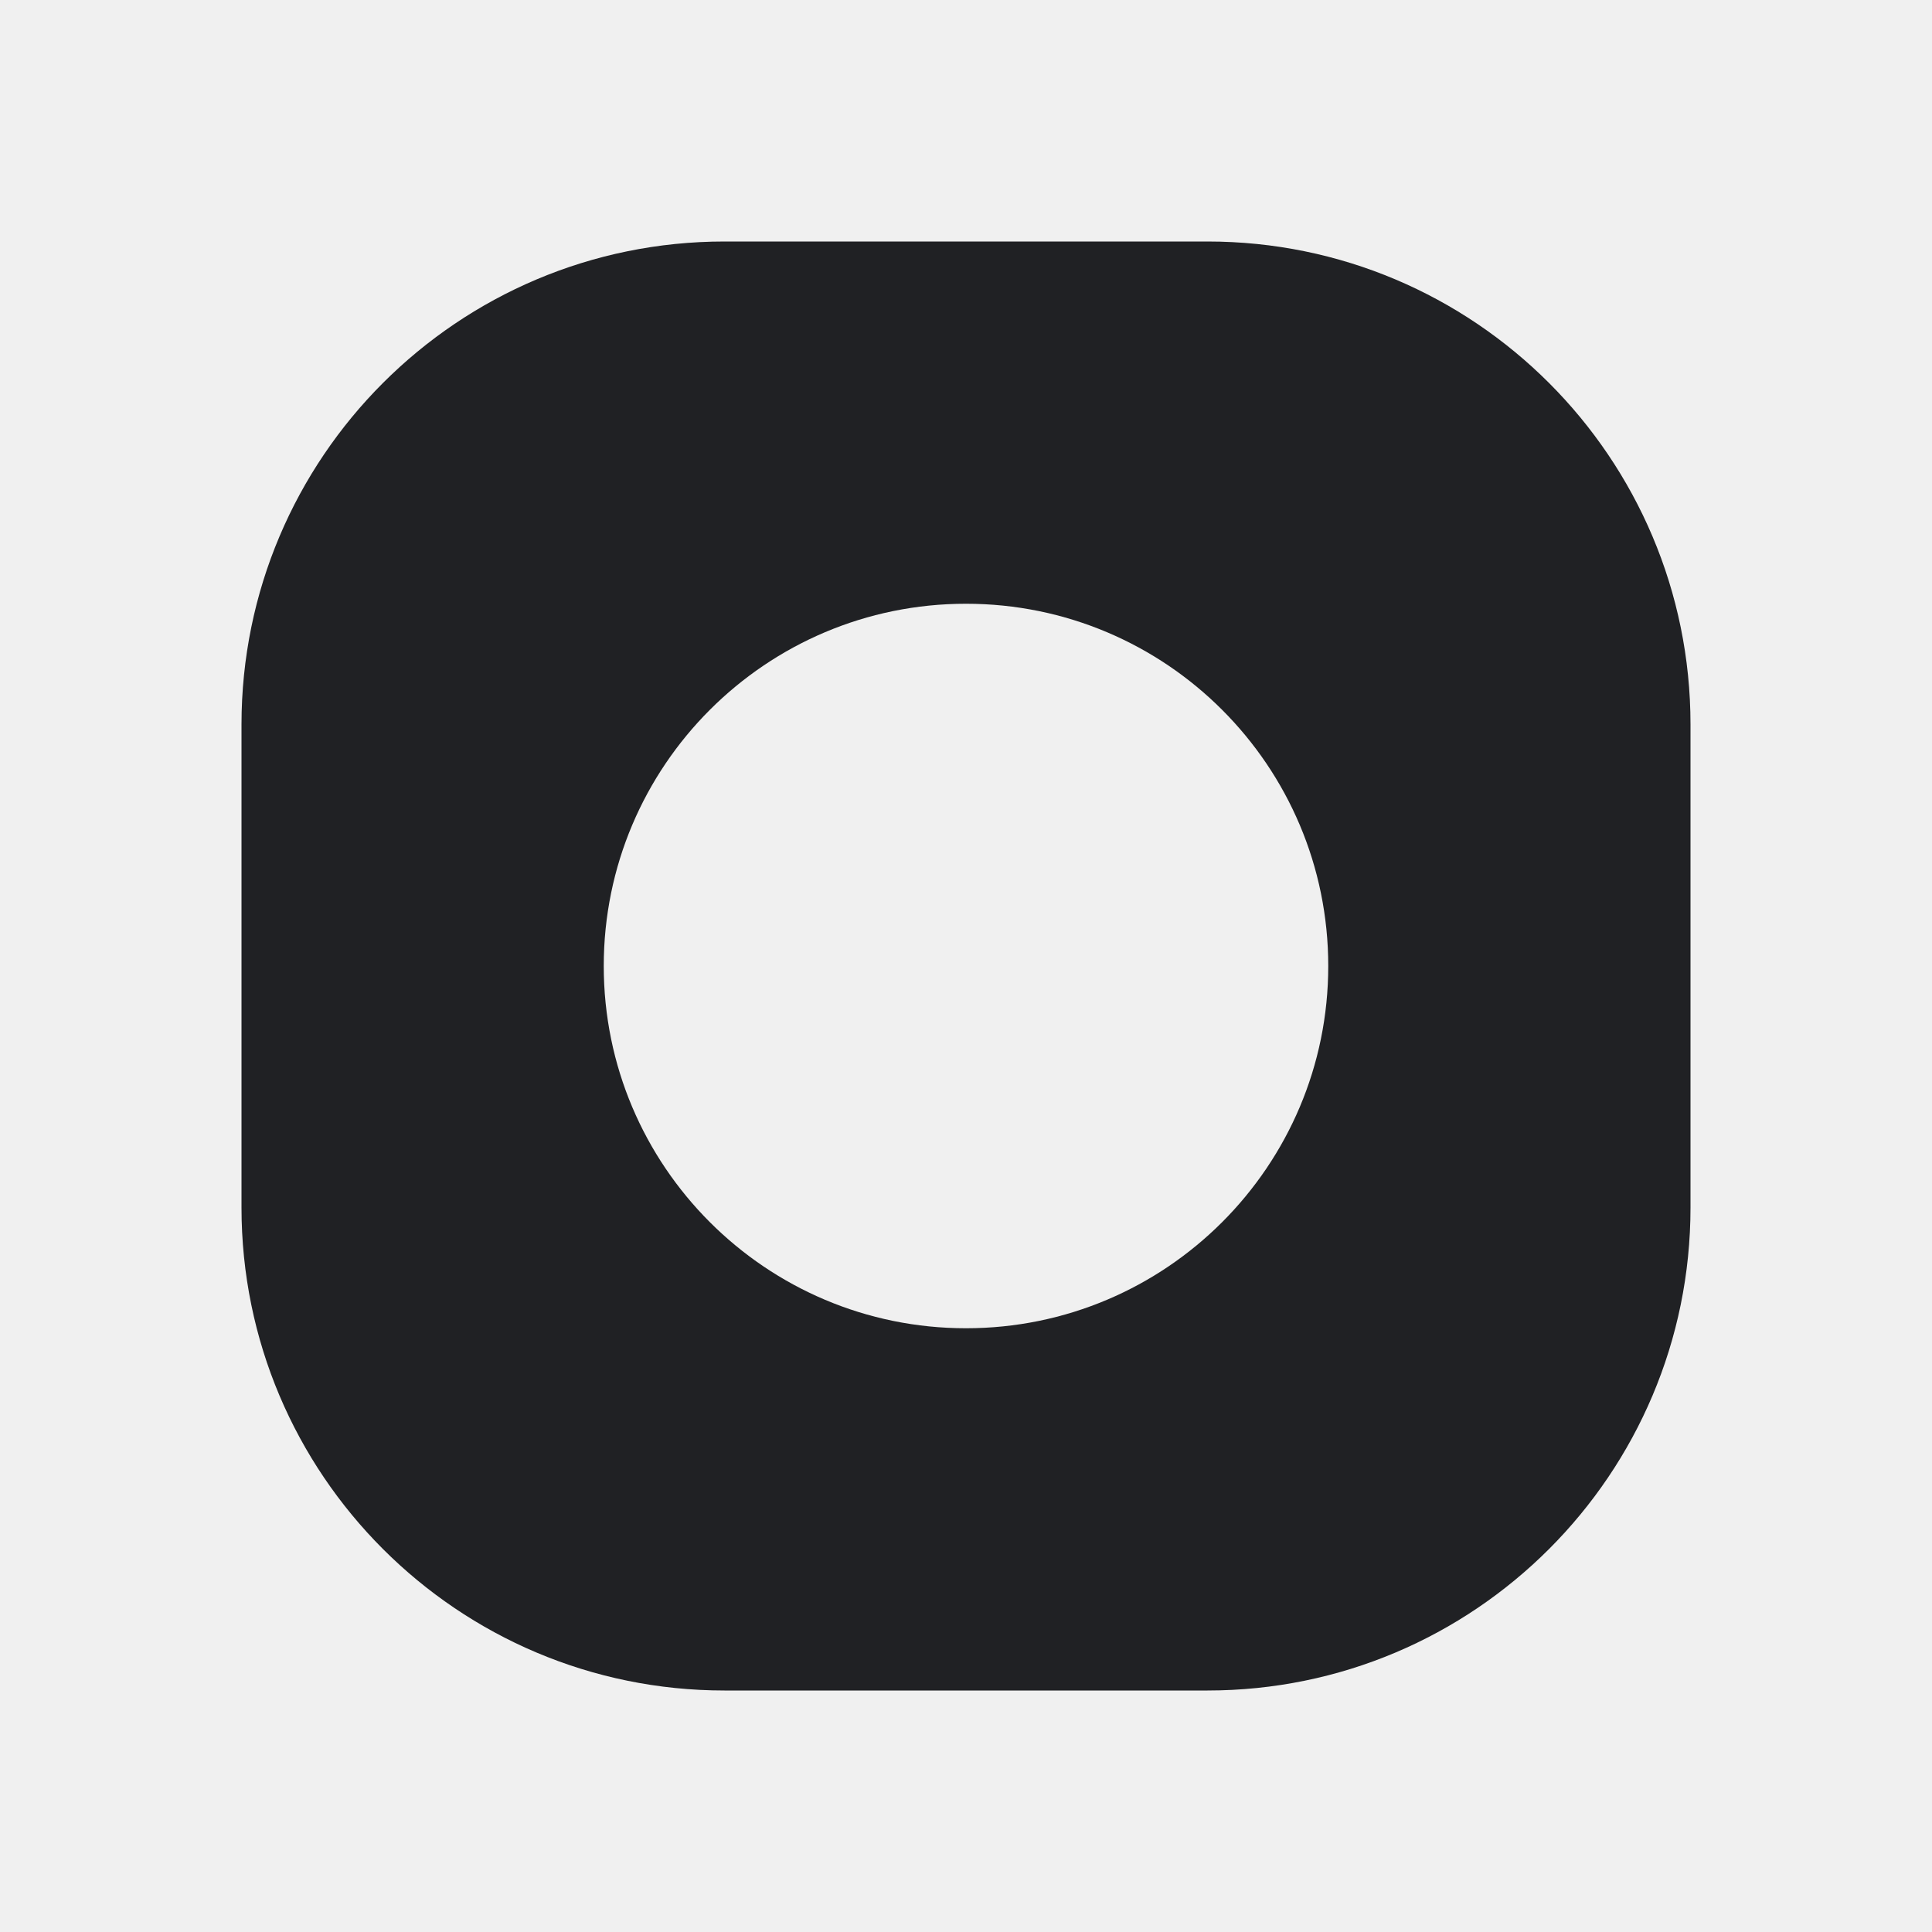
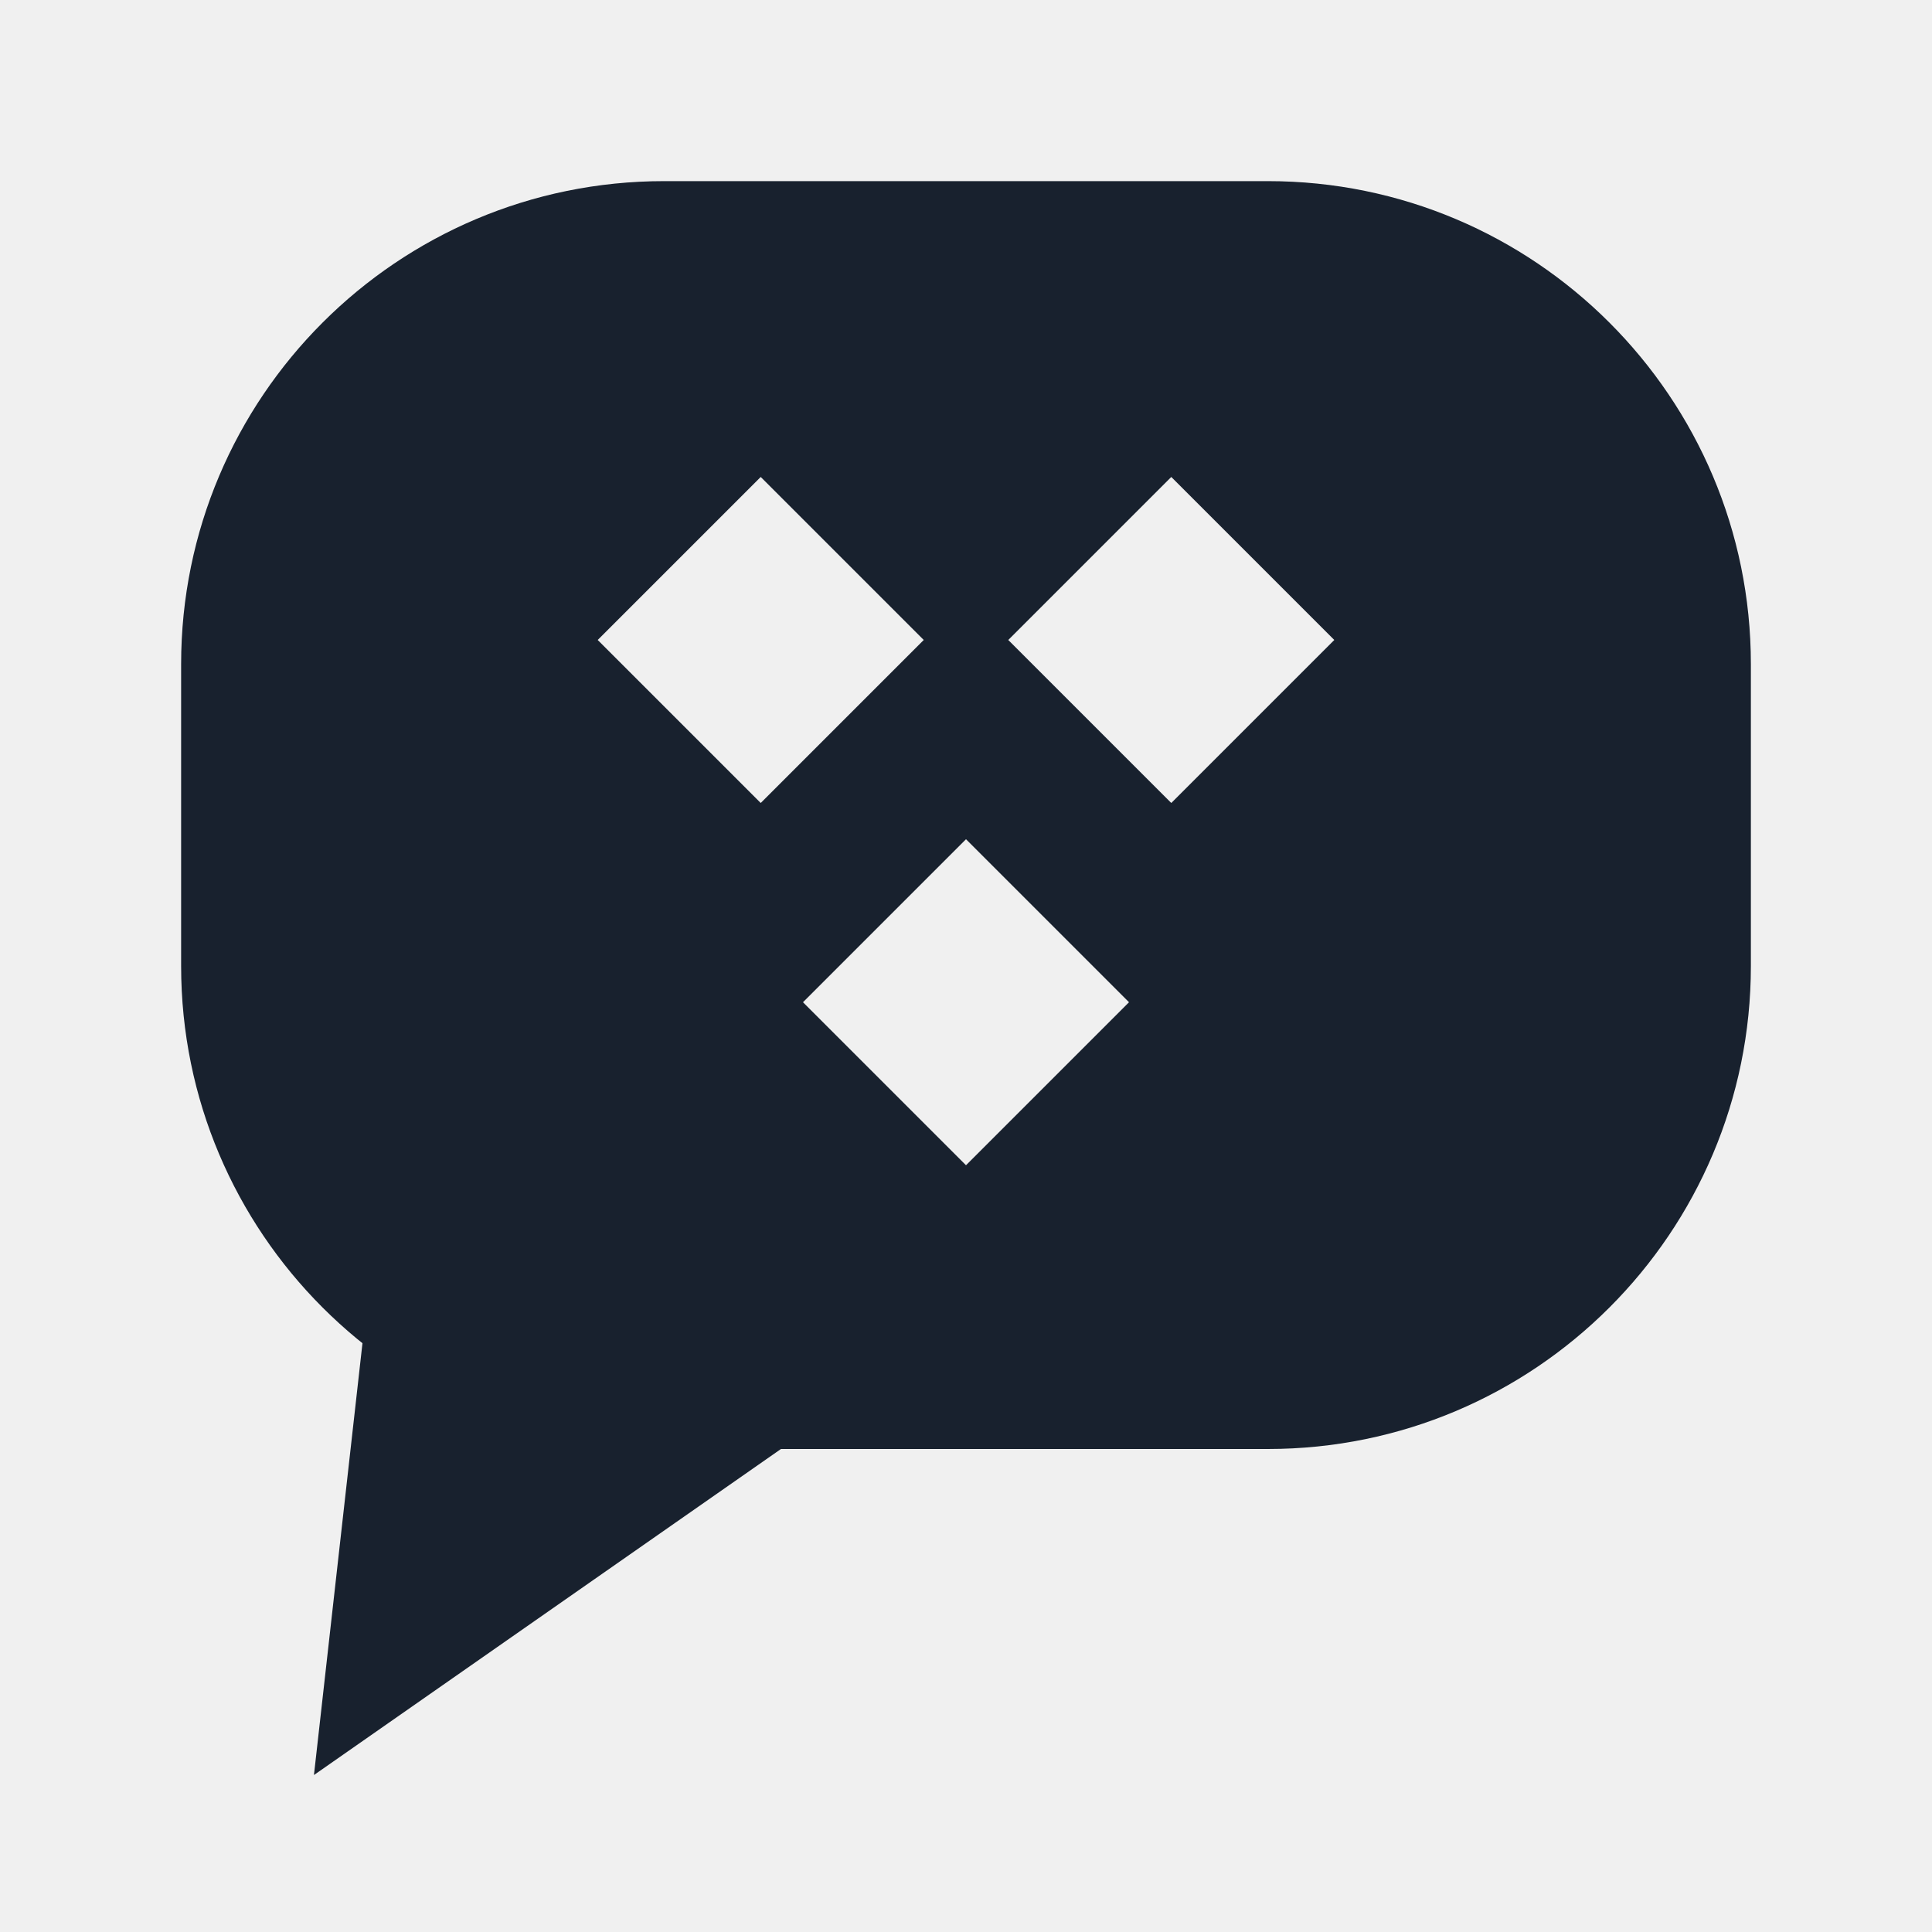
- <svg xmlns="http://www.w3.org/2000/svg" viewBox="0 0 32 32" fill="#202124">
-   <style>@media (prefers-color-scheme: dark) { svg { fill: #e8eaed } }</style>
-   <mask id="hole">
+ <svg xmlns="http://www.w3.org/2000/svg" viewBox="0 0 32 32" fill="#18212e">
+   <style>@media (prefers-color-scheme: dark) { svg { fill: #e4e9f1 } }</style>
+   <mask id="dots">
    <rect width="32" height="32" fill="#fff" />
-     <circle cx="16" cy="16" r="6" fill="#000" />
+     <path d="M12.6 7.9 L15.3 10.6 L12.6 13.3 L9.9 10.6 Z" fill="#000" />
+     <path d="M19.4 7.9 L22.1 10.6 L19.4 13.3 L16.7 10.6 Z" fill="#000" />
+     <path d="M16.0 13.9 L18.7 16.6 L16.0 19.3 L13.3 16.6 Z" fill="#000" />
  </mask>
-   <rect x="4" y="4" width="24" height="24" rx="8" mask="url(#hole)" />
+   <g mask="url(#dots)">
+     <rect x="3" y="3" width="26" height="21" rx="8" />
+     <path d="M6.2 20.5 L5.2 29.4 L15.8 22 Z" />
+   </g>
</svg>
